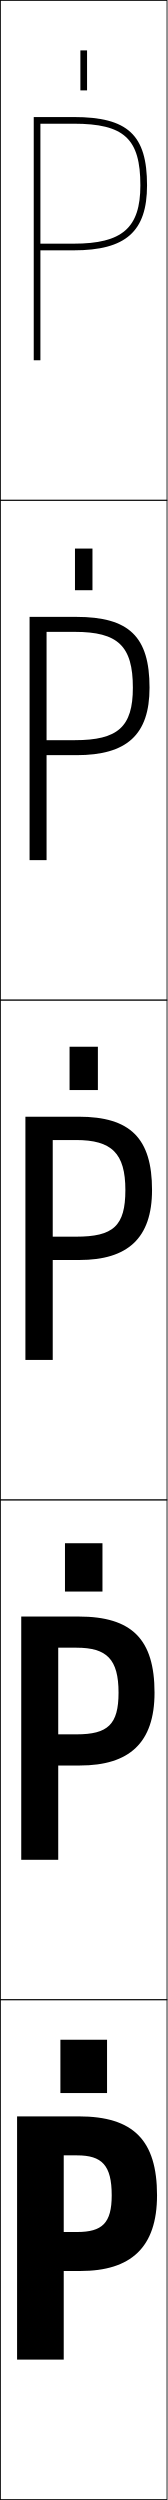
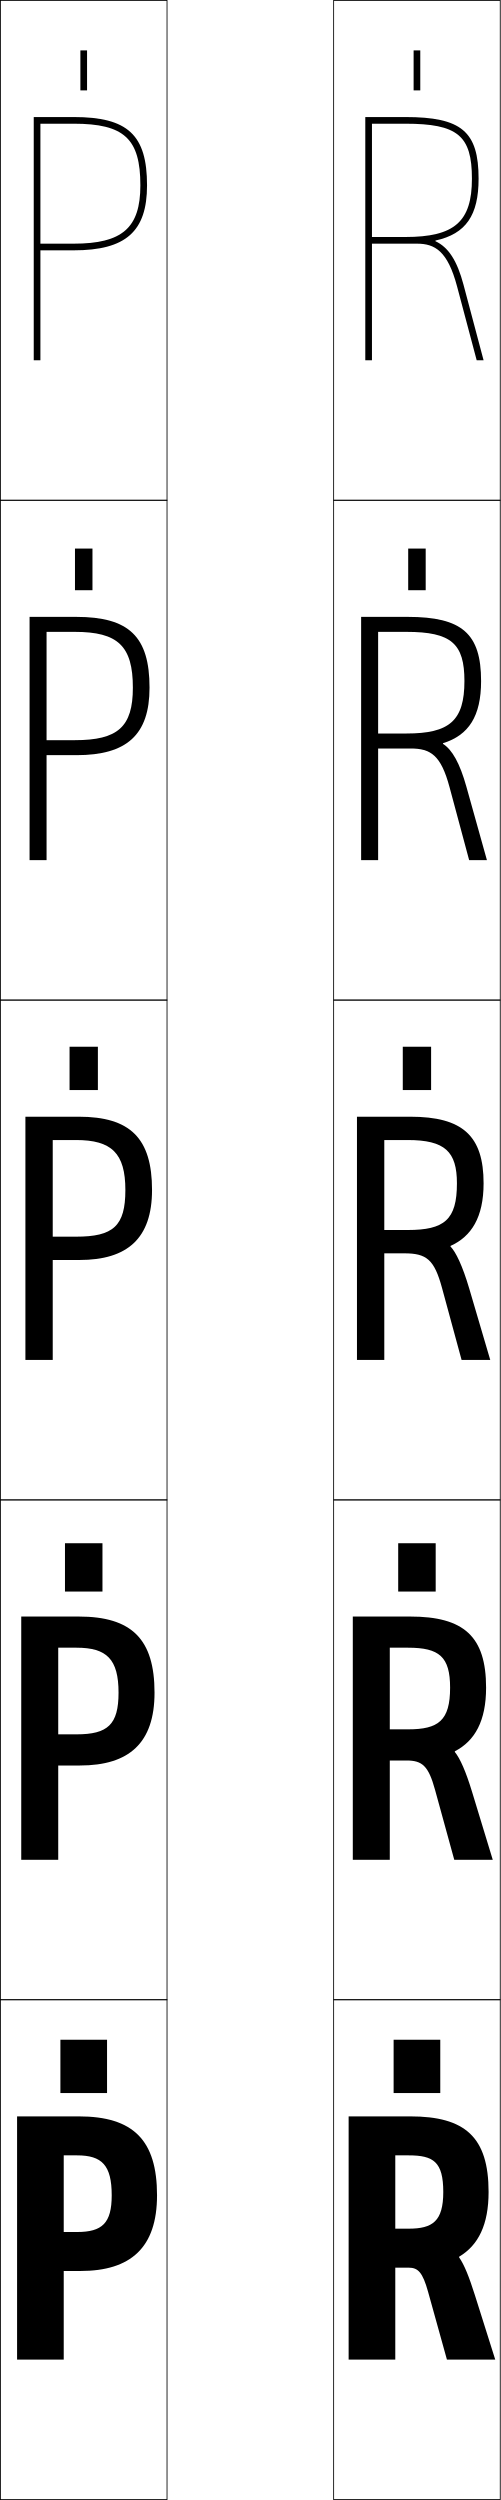
- <svg xmlns="http://www.w3.org/2000/svg" width="50.25" height="750.25" viewBox="0 0 50.25 750.25" overflow="visible" enable-background="new 0 0 50.25 750.25" xml:space="preserve">
+ <svg xmlns="http://www.w3.org/2000/svg" width="150.25" height="750.25" viewBox="0 0 150.25 750.25" overflow="visible" enable-background="new 0 0 150.25 750.25" xml:space="preserve">
  <g id="レイヤー1">
    <g>
      <rect x="0.125" y="0.125" fill="none" stroke="#000000" stroke-width="0.25" width="50" height="150" />
      <rect x="0.125" y="150.125" fill="none" stroke="#000000" stroke-width="0.25" width="50" height="150" />
      <rect x="0.125" y="300.125" fill="none" stroke="#000000" stroke-width="0.25" width="50" height="150" />
      <rect x="0.125" y="450.125" fill="none" stroke="#000000" stroke-width="0.25" width="50" height="150" />
      <rect x="0.125" y="600.125" fill="none" stroke="#000000" stroke-width="0.25" width="50" height="150" />
+       <rect x="100.125" y="0.125" fill="none" stroke="#000000" stroke-width="0.25" width="50" height="150" />
+       <rect x="100.125" y="150.125" fill="none" stroke="#000000" stroke-width="0.25" width="50" height="150" />
+       <rect x="100.125" y="300.125" fill="none" stroke="#000000" stroke-width="0.25" width="50" height="150" />
+       <rect x="100.125" y="450.125" fill="none" stroke="#000000" stroke-width="0.25" width="50" height="150" />
+       <rect x="100.125" y="600.125" fill="none" stroke="#000000" stroke-width="0.25" width="50" height="150" />
    </g>
    <g>
      <rect x="18.125" y="612.125" width="14" height="16" />
      <rect x="19.5" y="463.125" width="11.25" height="14.5" />
      <rect x="20.875" y="314.125" width="8.5" height="13" />
      <rect x="22.5" y="164.625" width="5.25" height="12.5" />
      <rect x="24.125" y="15.125" width="2" height="12" />
    </g>
    <g>
+       <rect x="118.125" y="612.125" width="14" height="16" />
+       <rect x="119.5" y="463.125" width="11.25" height="14.5" />
+       <rect x="120.875" y="314.125" width="8.5" height="13" />
+       <rect x="122.5" y="164.625" width="5.25" height="12.5" />
+       <rect x="124.125" y="15.125" width="2" height="12" />
+     </g>
+     <g>
      <path d="M19.125,646.825h4c7.458,0,10.4,2.932,10.4,12c0,8.317-2.822,11-10.4,11h-4      v11.7h5c15.14,0,23-7.051,23-22.7      c0-16.535-7.082-23.7-23.5-23.7h-18.5v73h14V646.825z" />
      <path d="M17.475,494.475h5.5c9.058,0,12.6,3.432,12.6,13.5      c0,9.574-3.228,12.5-12.6,12.5h-5.5v9.351h6.5c14.792,0,22.399-6.774,22.399-21.851      c0-16.029-6.798-22.85-22.75-22.85H6.375v73h11.1V494.475z" />
      <path d="M7.625,408.125h8.2v-66h7c10.657,0,14.799,3.93,14.799,15      c0,10.83-3.633,14-14.799,14h-7v7h8c14.444,0,21.799-6.498,21.799-21      c0-15.523-6.514-22-22-22h-16V408.125z" />
      <path d="M13.975,189.625h8.5c12.898,0,17.399,4.212,17.399,16.75      c0,11.793-4.526,15.75-17.399,15.75h-8.5v4.5h9c15.035,0,21.899-6.074,21.899-20.25      c0-15.33-6.135-21.25-22-21.25h-14v73h5.1V189.625z" />
      <path d="M12.125,37.125h10c15.14,0,20,4.495,20,18.5c0,12.757-5.42,17.5-20,17.5h-10      v2h10c15.626,0,22-5.649,22-19.5c0-15.136-5.756-20.5-22-20.5h-12v73h2V37.125z" />
    </g>
+     <g>
+       <path d="M146.625,657.825c0-16.534-7.082-22.7-23.5-22.7h-18.5v73h14v-61.3h4      c7.459,0,10.4,1.932,10.4,11c0,8.795-3.209,11-10.4,11h-4v11.7h4      c2.813,0,4.2,1.353,5.839,7.24L134.125,708.125h14.5l-6.127-19.408      c-1.713-5.401-3.135-9.022-4.728-11.298l0.034-0.197      C143.568,673.797,146.625,667.604,146.625,657.825z" />
+       <path d="M145.875,506.475c0-15.4-6.679-21.35-22.75-21.35h-17.25v73h11.101v-63.65h5.5      c9.342,0,12.6,2.701,12.6,12c0,9.883-3.498,12.5-12.6,12.5h-5.5v9.351h5      c4.746,0,6.598,1.589,8.581,8.813L136.325,558.125H147.875l-6.213-20.404      c-1.866-6.136-3.595-10.039-5.181-11.973l0.035-0.196      C142.51,522.439,145.875,516.465,145.875,506.475z" />
+       <path d="M145.125,355.125c0-14.268-6.275-20-22-20h-16v73h8.201v-66h7      c11.225,0,14.799,3.469,14.799,13c0,10.969-3.786,14-14.799,14h-7v7h6      c6.678,0,8.996,1.825,11.323,10.387l5.875,21.613H147.125l-6.3-21.4      c-2.019-6.87-4.056-11.057-5.634-12.646l0.035-0.196      C141.451,371.082,145.125,365.326,145.125,355.125z" />
+       <path d="M140.79,258.125H146.125l-6.164-22.044c-1.965-7.034-4.283-11.143-7.035-12.852      l0.035-0.196C140.656,220.636,144.375,214.949,144.375,204.375c0-14.223-5.708-19.25-22-19.25h-14      v73h5.101v-68.5h8.5c13.463,0,17.399,3.508,17.399,14.75c0,11.944-4.51,15.75-17.399,15.75      h-8.5v4.5h9.75c6.017,0,9.099,1.985,11.682,11.606L140.79,258.125z" />
+       <path d="M130.696,72.183C139.86,70.189,143.625,64.572,143.625,53.625c0-14.178-5.141-18.5-22-18.5      h-12v73h2v-71h10c15.701,0,20,3.547,20,16.5c0,12.92-5.234,17.5-20,17.5h-10v2h13.5      c5.356,0,9.201,2.146,12.04,12.825l5.891,22.175H145.125l-6.027-22.688      c-1.912-7.198-4.51-11.229-8.437-13.058L130.696,72.183z" />
+     </g>
  </g>
</svg>
